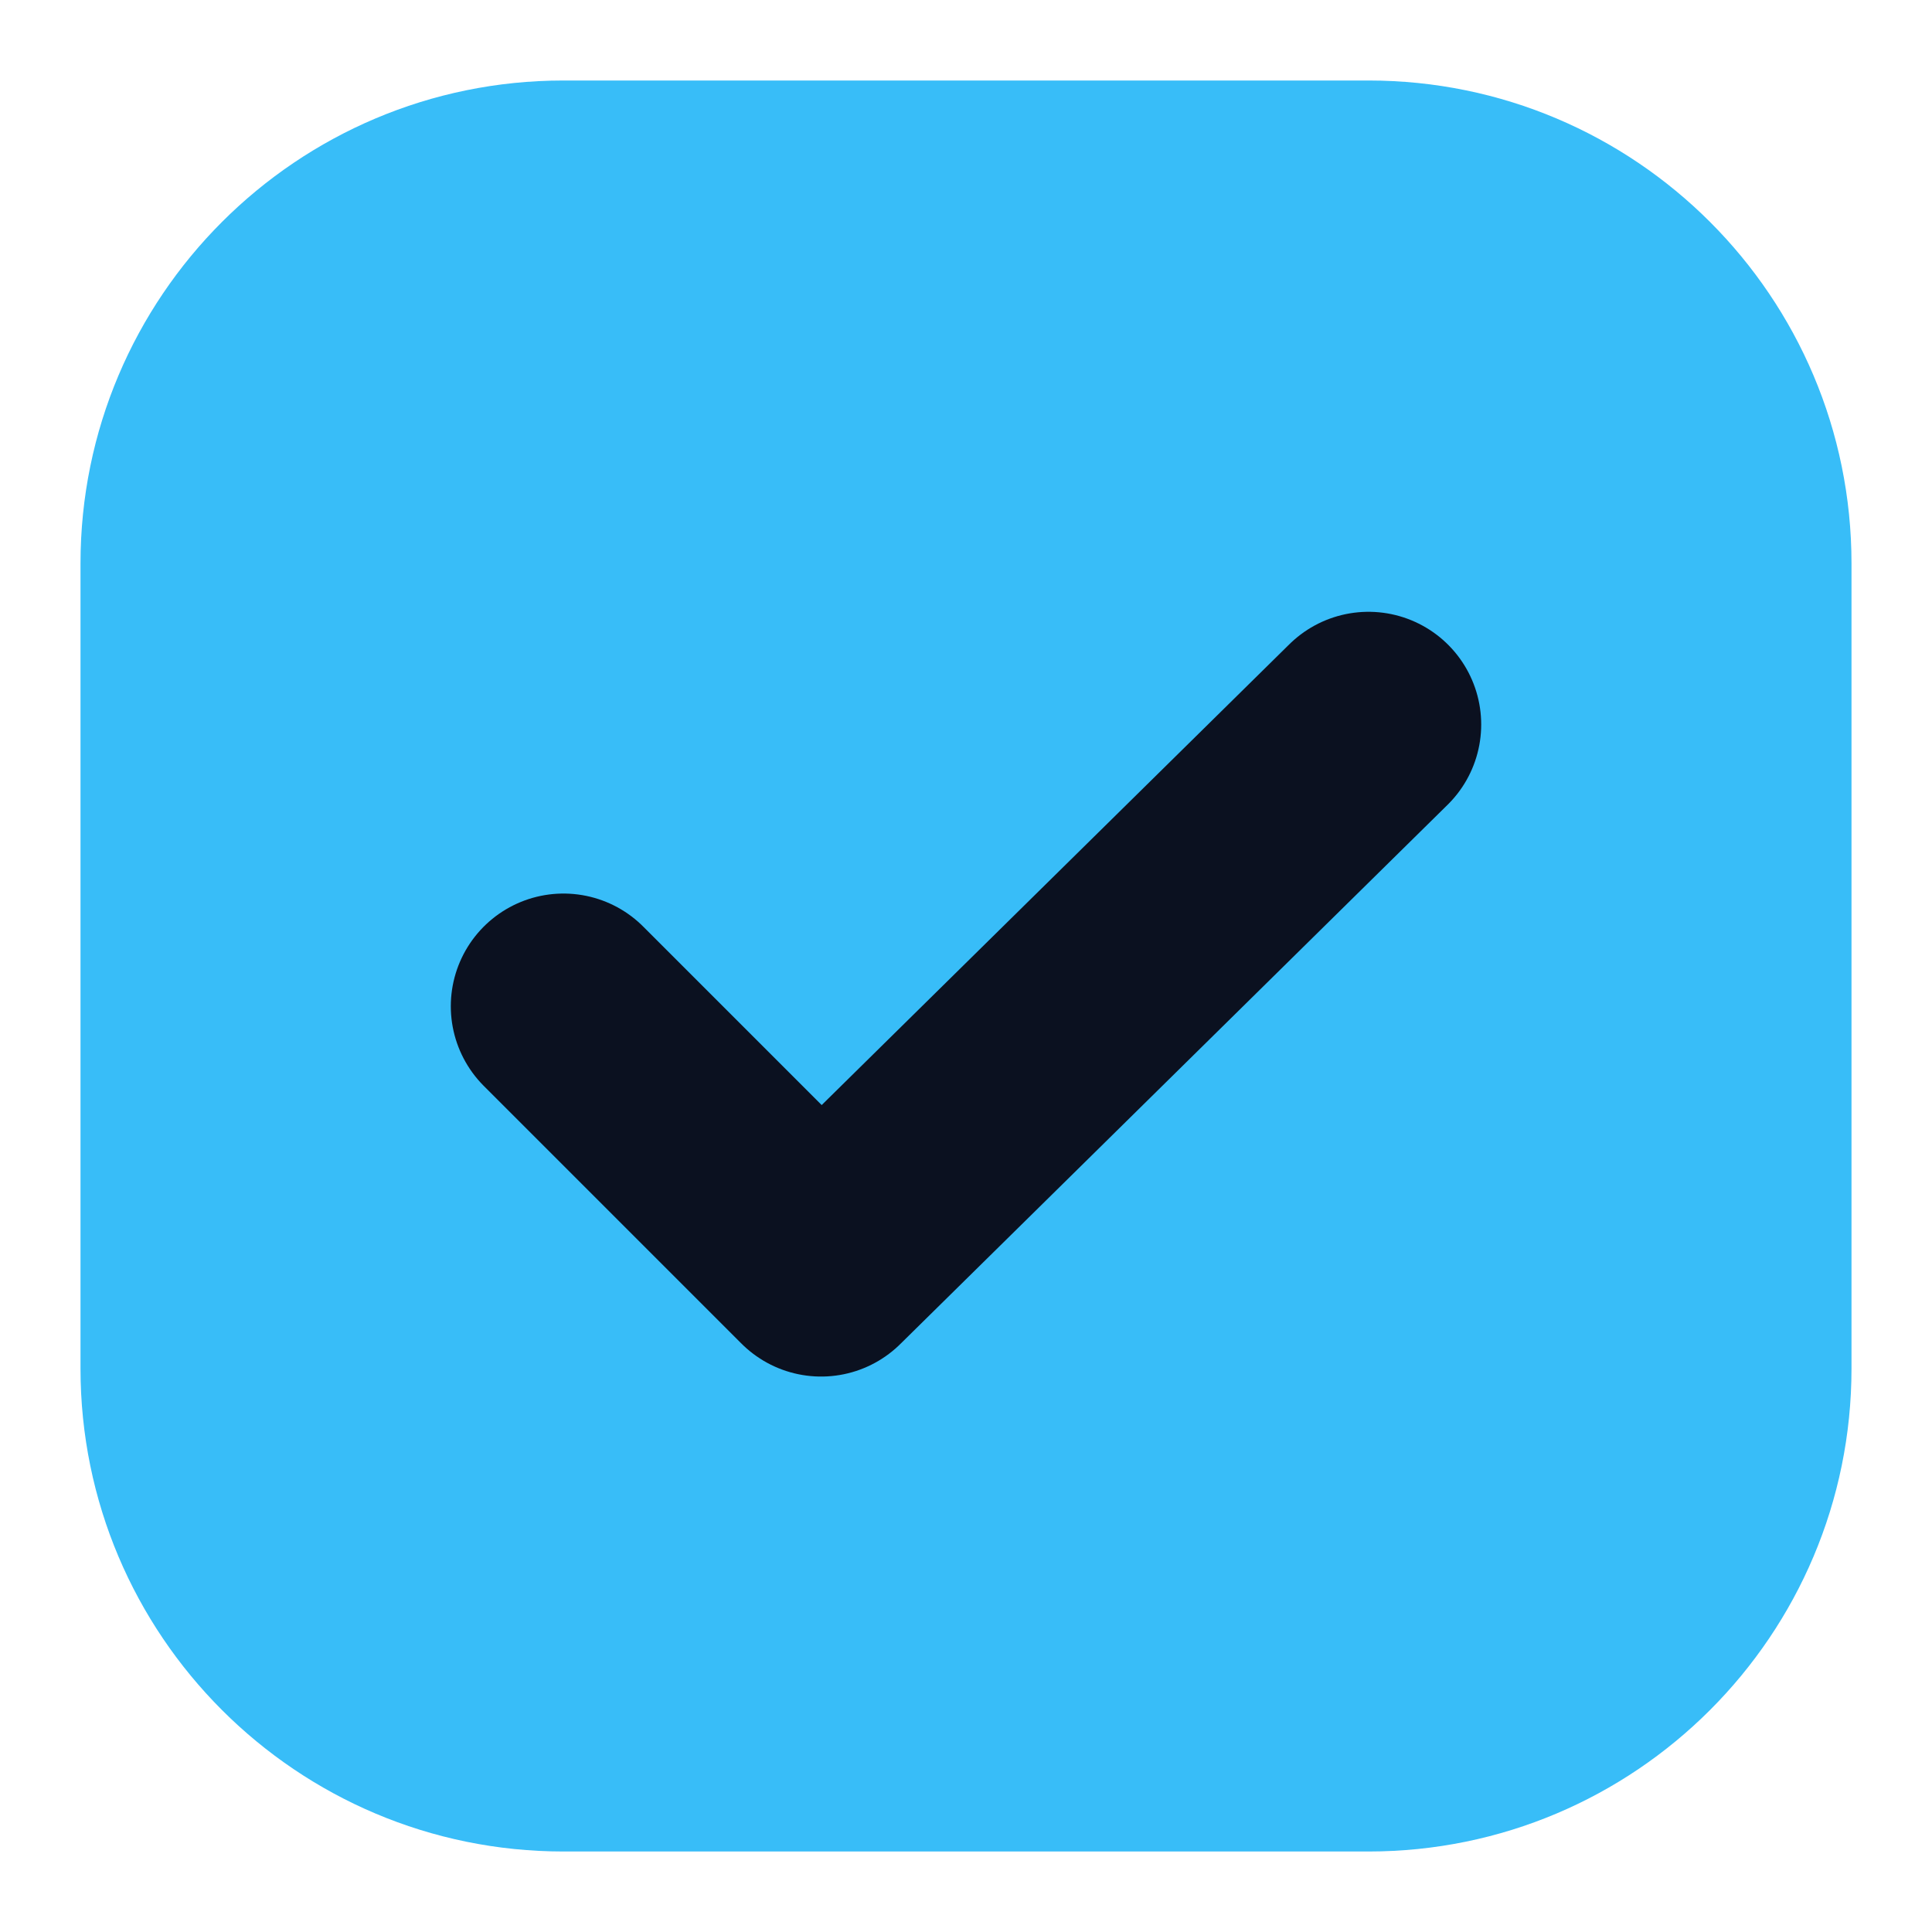
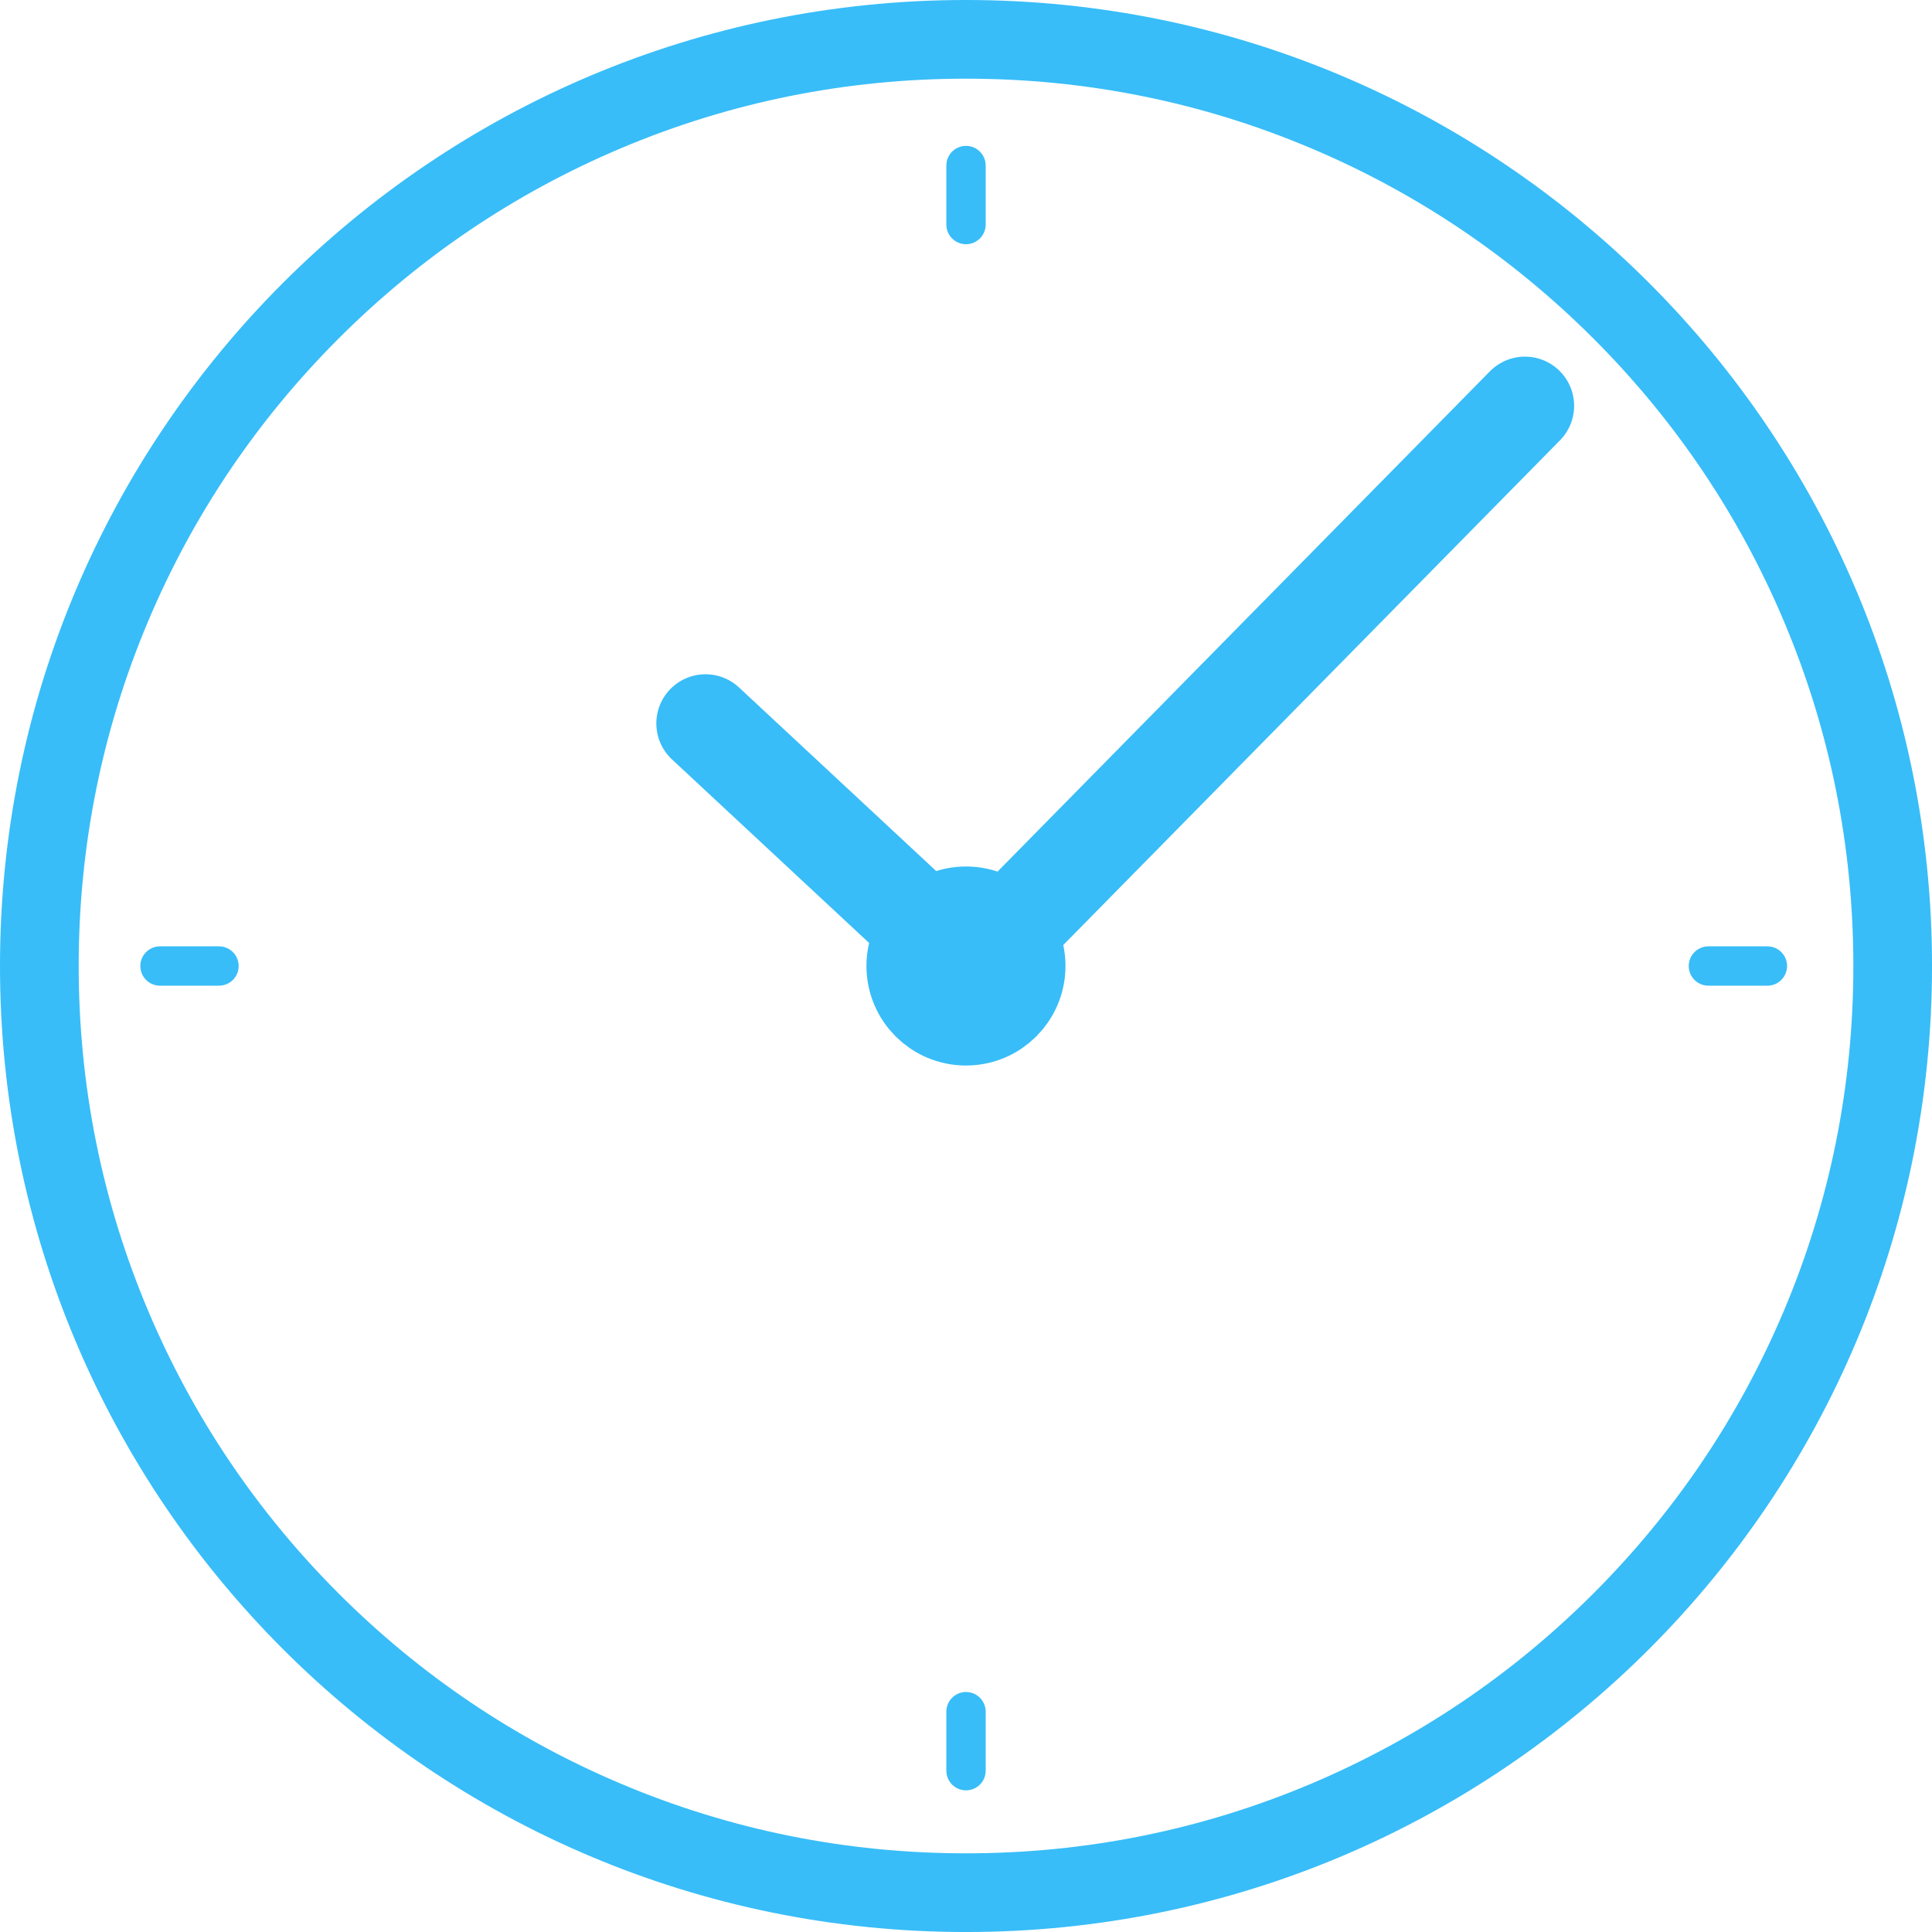
- <svg xmlns="http://www.w3.org/2000/svg" viewBox="0 0 24 24">
-   <rect x="1" y="1" width="22" height="22" rx="6" fill="#38bdf8" />
-   <path d="M7 12.5l3.2 3.2L17 9" stroke="#0b1120" stroke-width="2.8" fill="none" stroke-linecap="round" stroke-linejoin="round" />
+ <svg xmlns="http://www.w3.org/2000/svg" id="Layer_1" viewBox="0 0 982.33 982.33">
+   <defs>
+     <style>.cls-1{stroke-width:50px;}.cls-1,.cls-2{fill:none;stroke:#38bdf8;stroke-linecap:round;stroke-miterlimit:10;}.cls-3{fill:#38bdf8;}.cls-2{stroke-width:20px;}</style>
+   </defs>
+   <path class="cls-3" d="M491.17,40c60.92,0,120.01,11.92,175.6,35.44,53.72,22.72,101.97,55.26,143.42,96.7,41.45,41.45,73.98,89.7,96.71,143.42,23.52,55.6,35.44,114.68,35.44,175.6s-11.92,120.01-35.44,175.6c-22.72,53.72-55.26,101.97-96.71,143.42-41.45,41.45-89.7,73.98-143.42,96.71-55.6,23.52-114.68,35.44-175.6,35.44s-120.01-11.92-175.6-35.44c-53.72-22.72-101.97-55.26-143.42-96.71-41.45-41.45-73.98-89.7-96.7-143.42-23.52-55.6-35.44-114.68-35.44-175.6s11.92-120.01,35.44-175.6c22.72-53.72,55.26-101.97,96.7-143.42s89.7-73.98,143.42-96.7c55.6-23.52,114.68-35.44,175.6-35.44M491.17,0C219.9,0,0,219.9,0,491.17s219.9,491.17,491.17,491.17,491.17-219.9,491.17-491.17S762.43,0,491.17,0h0Z" />
+   <line class="cls-1" x1="491.17" y1="491.17" x2="358.71" y2="367.83" />
+   <line class="cls-1" x1="491.15" y1="495.12" x2="775.37" y2="206.33" />
+   <line class="cls-2" x1="491.17" y1="84.17" x2="491.17" y2="114.17" />
+   <line class="cls-2" x1="491.17" y1="870.3" x2="491.17" y2="900.3" />
+   <line class="cls-2" x1="111.35" y1="491.17" x2="81.35" y2="491.17" />
+   <line class="cls-2" x1="898.64" y1="491.17" x2="868.64" y2="491.17" />
+   <circle class="cls-1" cx="491.15" cy="491.17" r="25.6" />
</svg>
